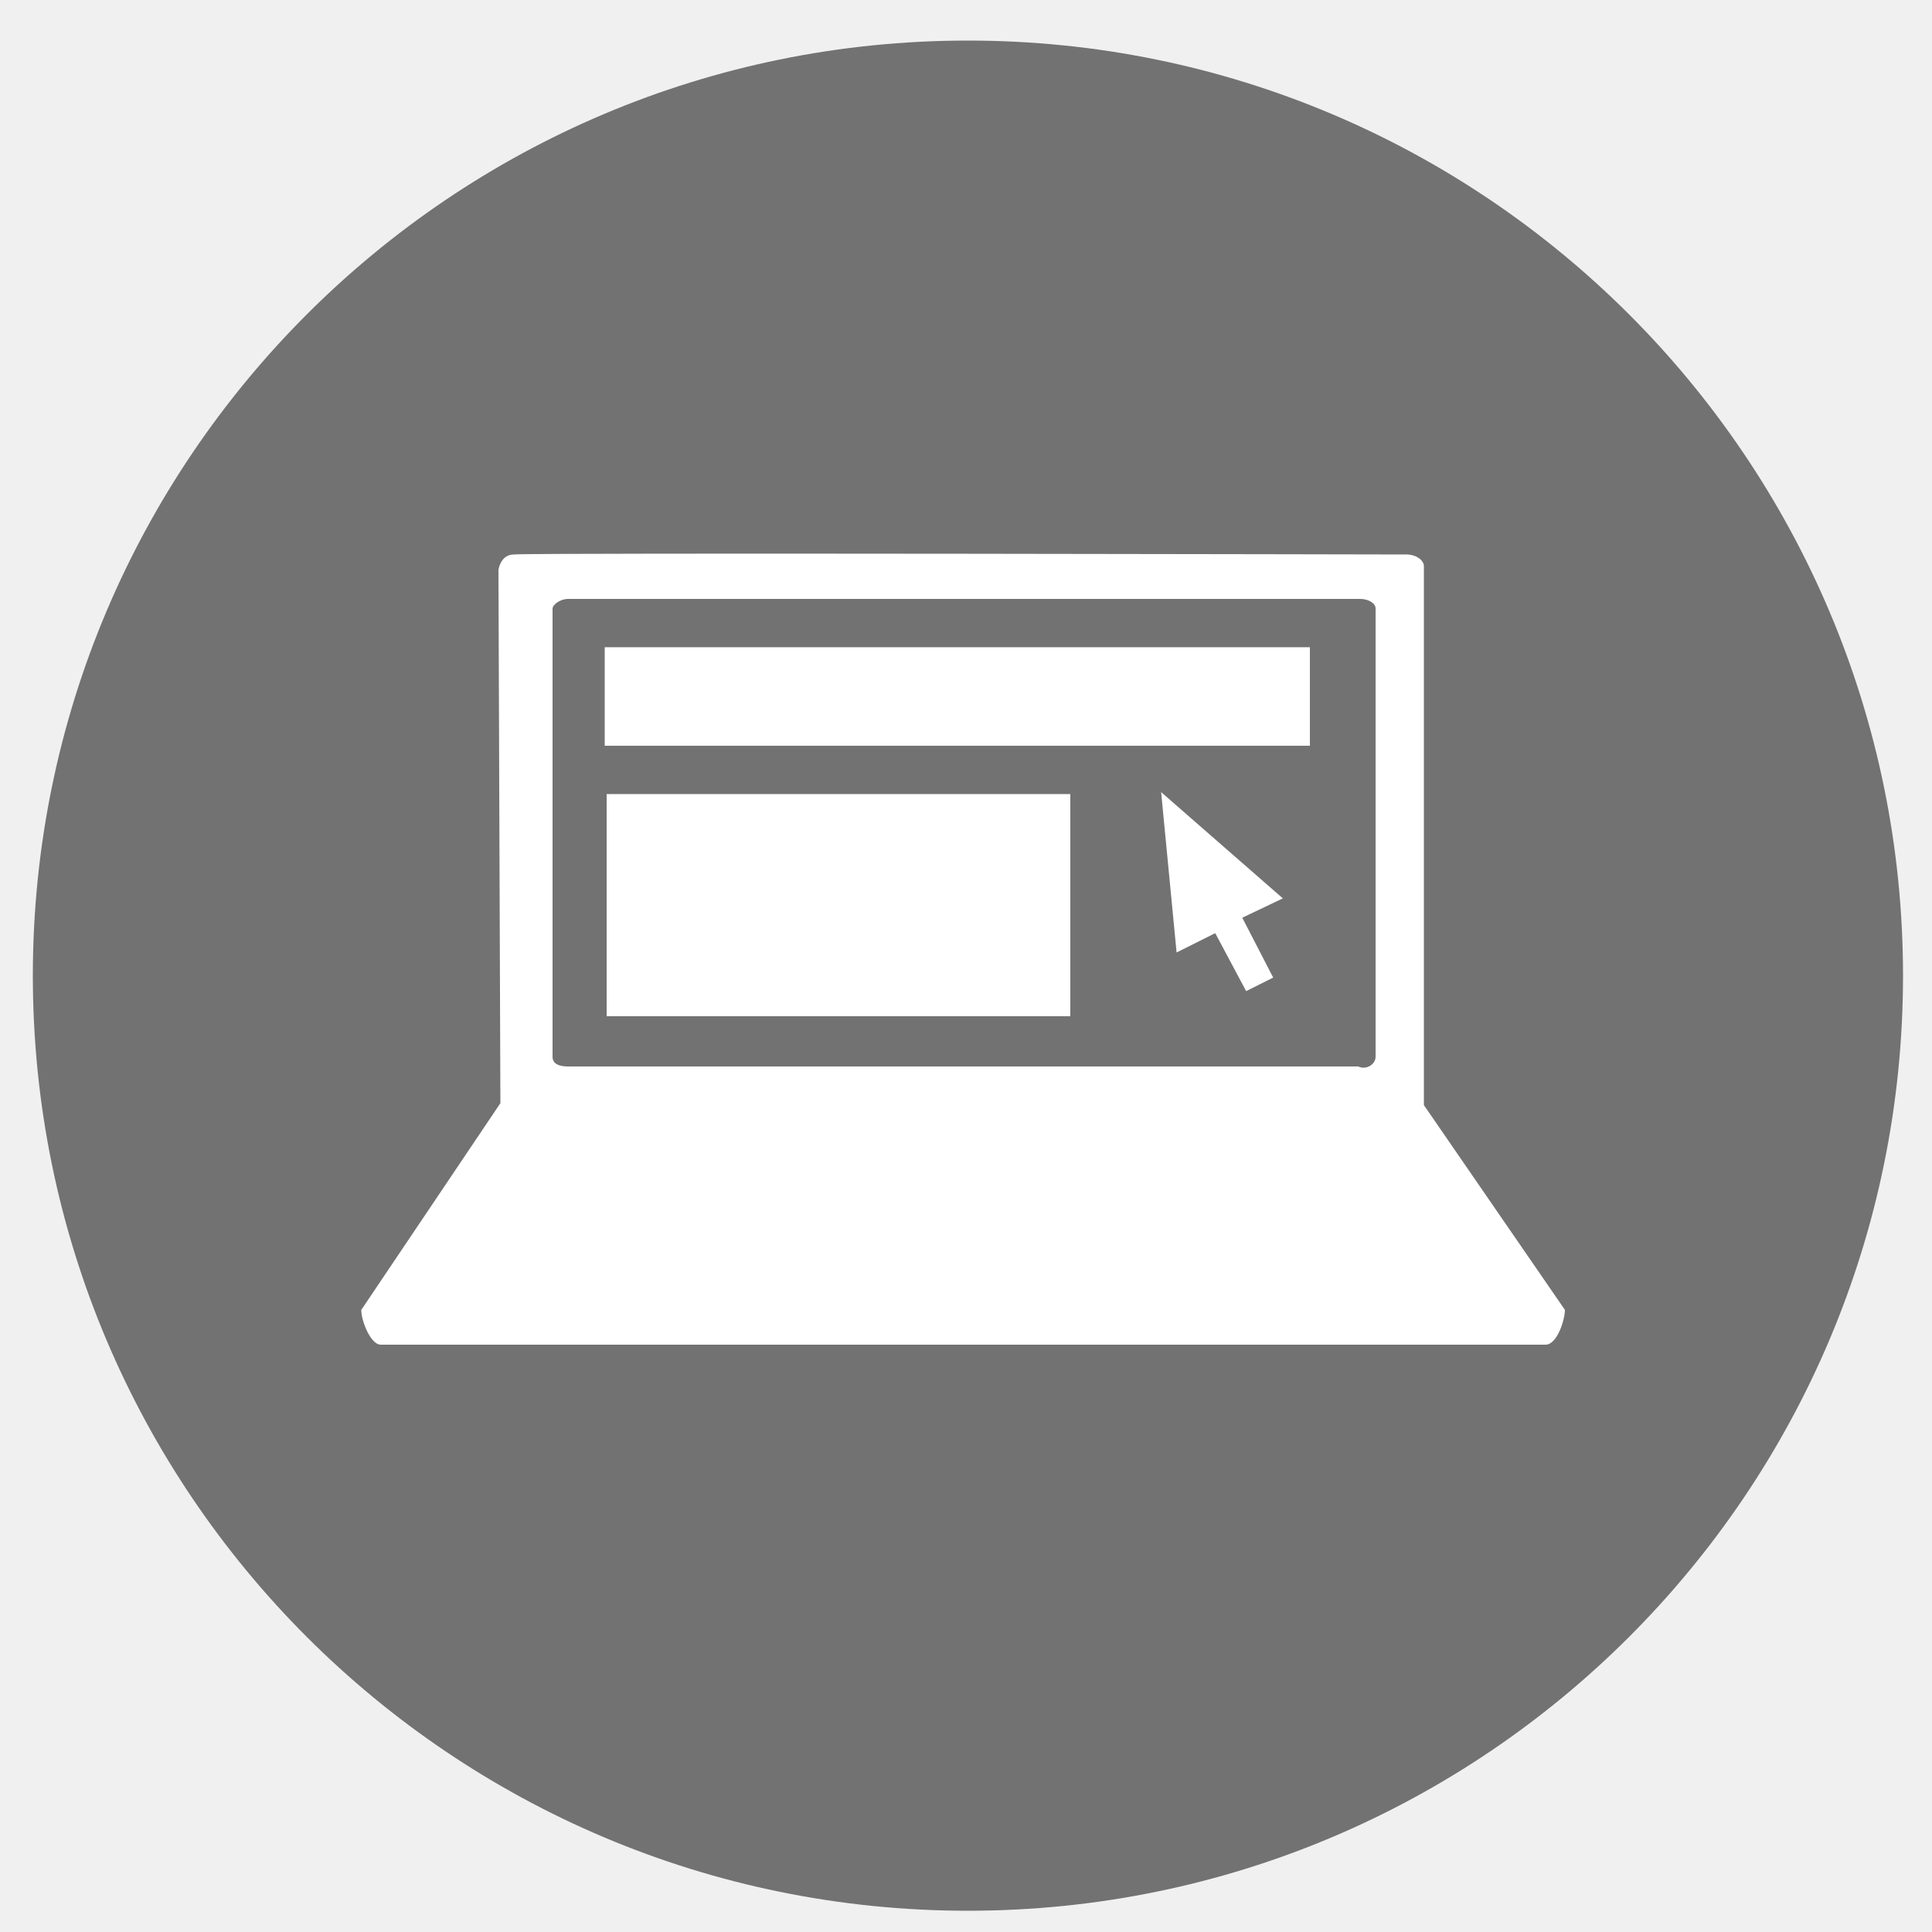
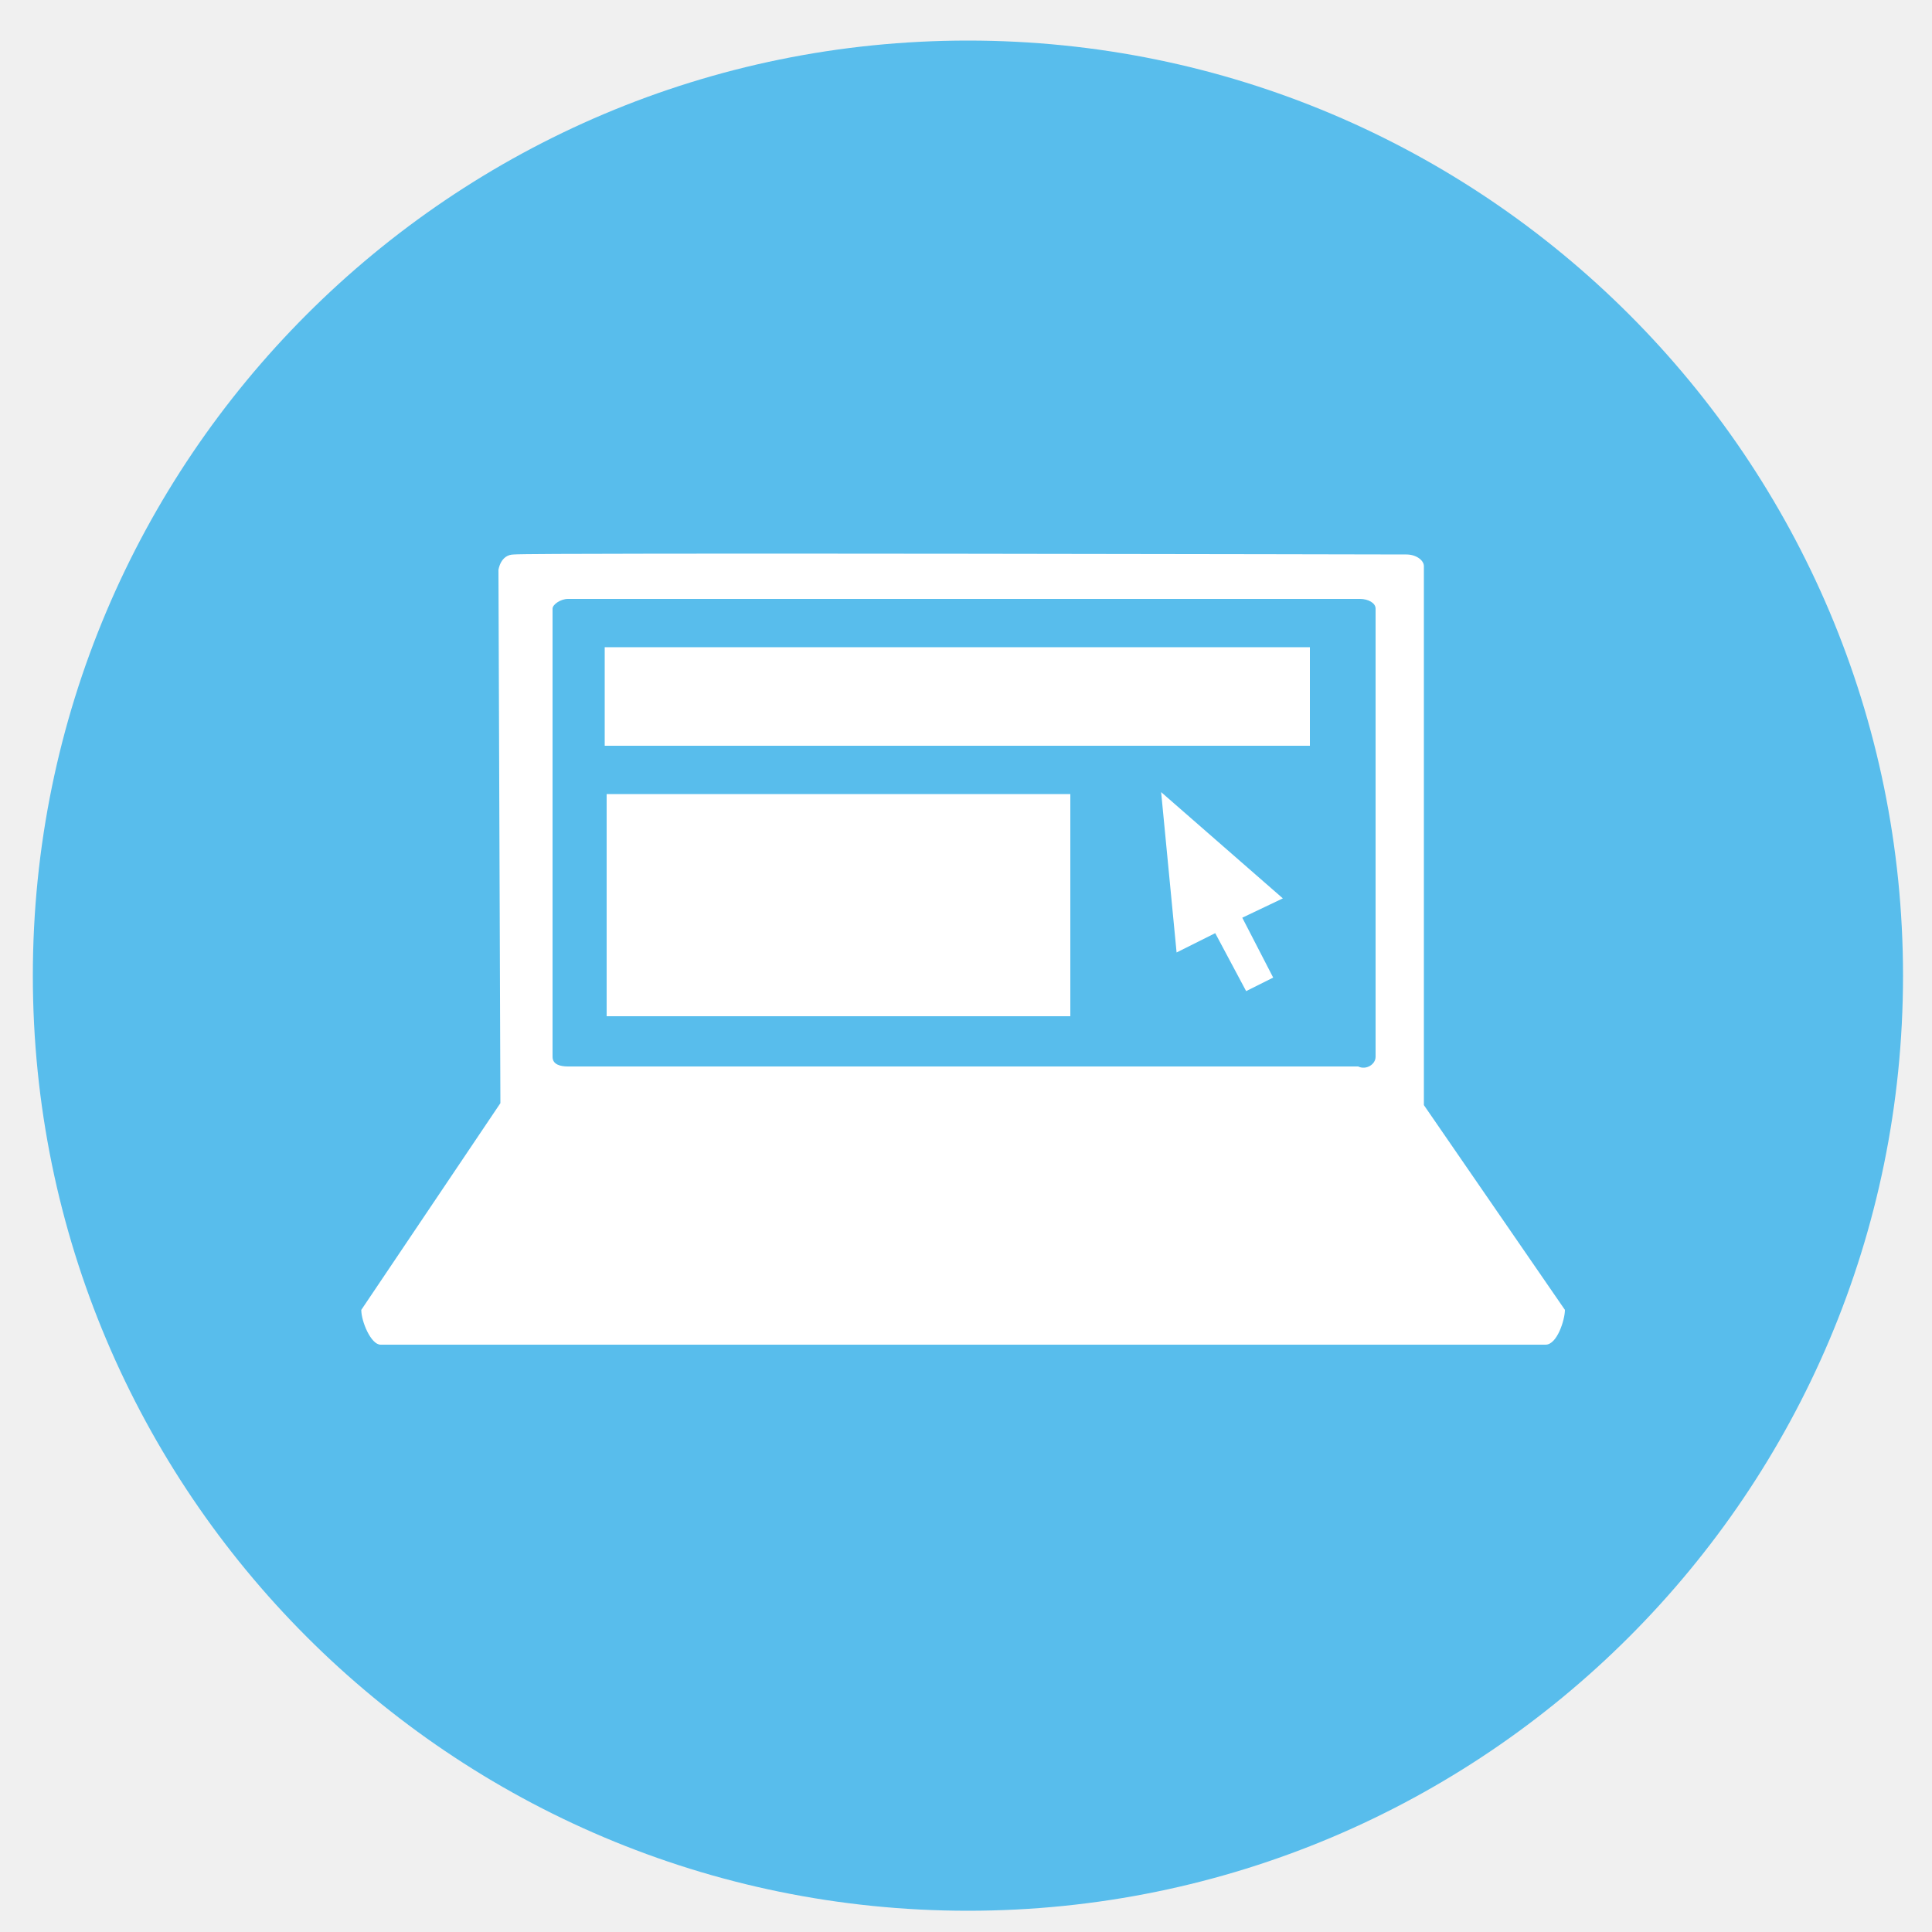
<svg xmlns="http://www.w3.org/2000/svg" version="1.1" id="Layer_1" x="0px" y="0px" viewBox="0 0 100 100" style="enable-background:new 0 0 100 100;" xml:space="preserve">
  <style type="text/css">
- 	.st0{fill:#727272;}
+ 	.st0{fill:#58BDEC;}
	.st1{fill:#FFFFFF;}
</style>
  <circle class="st0" cx="50.1" cy="50.5" r="48.4" />
  <path class="st1" d="M71.2,54.7V31.5c0-0.3-0.4-0.5-0.8-0.5H53.3h-2.2h-9.2h-2.2H29.4c-0.4,0-0.8,0.3-0.8,0.5v1.4v2.2l0,0v9.4l0,0  v2.2v8c0,0.4,0.4,0.5,0.8,0.5h1h3.1h5.7h3.4h0.6h15.6h2.8h8.7C70.7,55.4,71.2,55.1,71.2,54.7z M72.8,28.7c0.5,0,0.9,0.3,0.9,0.6V57  c0,0.1,0,0.1,0,0.2l0,0L81,67.8c0,0.5-0.4,1.8-1,1.8H19.7c-0.5,0-1-1.2-1-1.8l7.2-10.7c0-0.1,0-0.1,0-0.1l0,0l-0.1-27.5  c0,0,0.1-0.8,0.8-0.8C27.4,28.6,72.8,28.7,72.8,28.7z" />
  <rect x="31.3" y="33.5" class="st1" width="36.5" height="5.1" />
  <polygon class="st1" points="66.4,46.5 64.3,47.5 65.9,50.6 64.5,51.3 62.9,48.3 60.9,49.3 60.1,41 " />
  <path class="st1" d="M54.9,47.2L54.9,47.2L54.9,47.2L54.9,47.2z M55.4,41.1v11.5h-24V41.1H55.4z M45.3,47.2  C45.3,47.2,45.4,47.2,45.3,47.2L45.3,47.2C45.4,47.2,45.3,47.2,45.3,47.2z" />
</svg>
